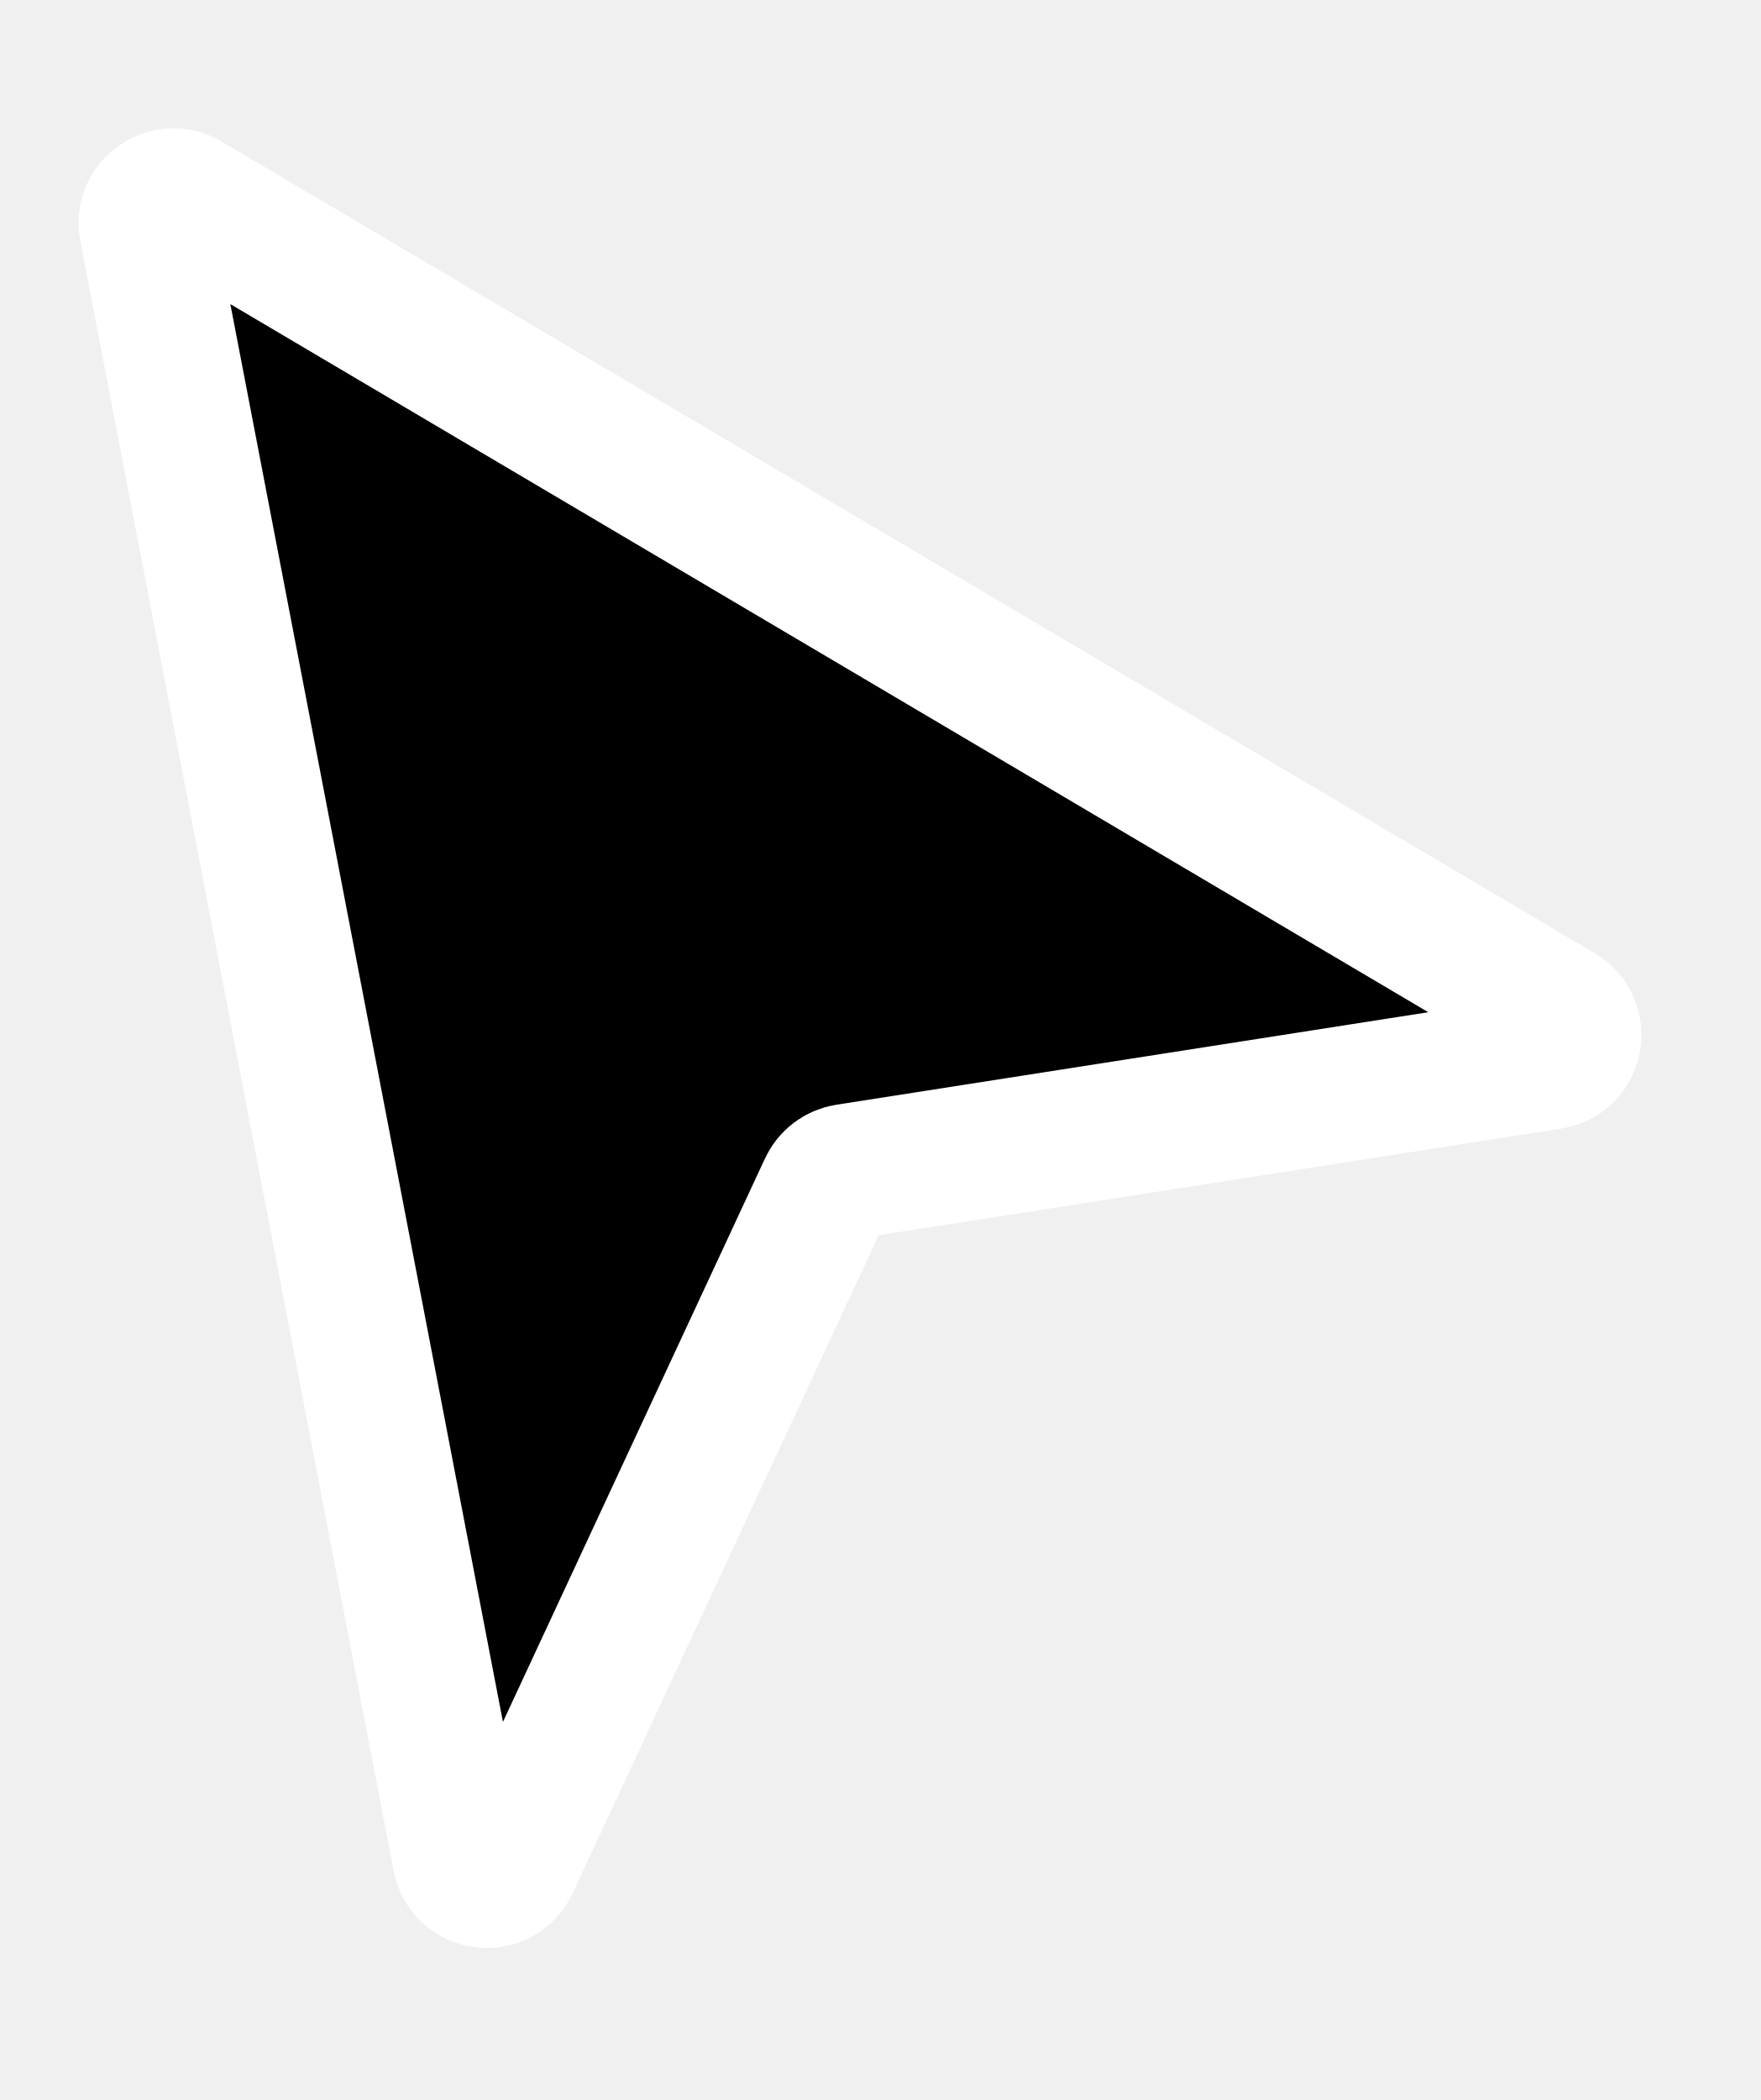
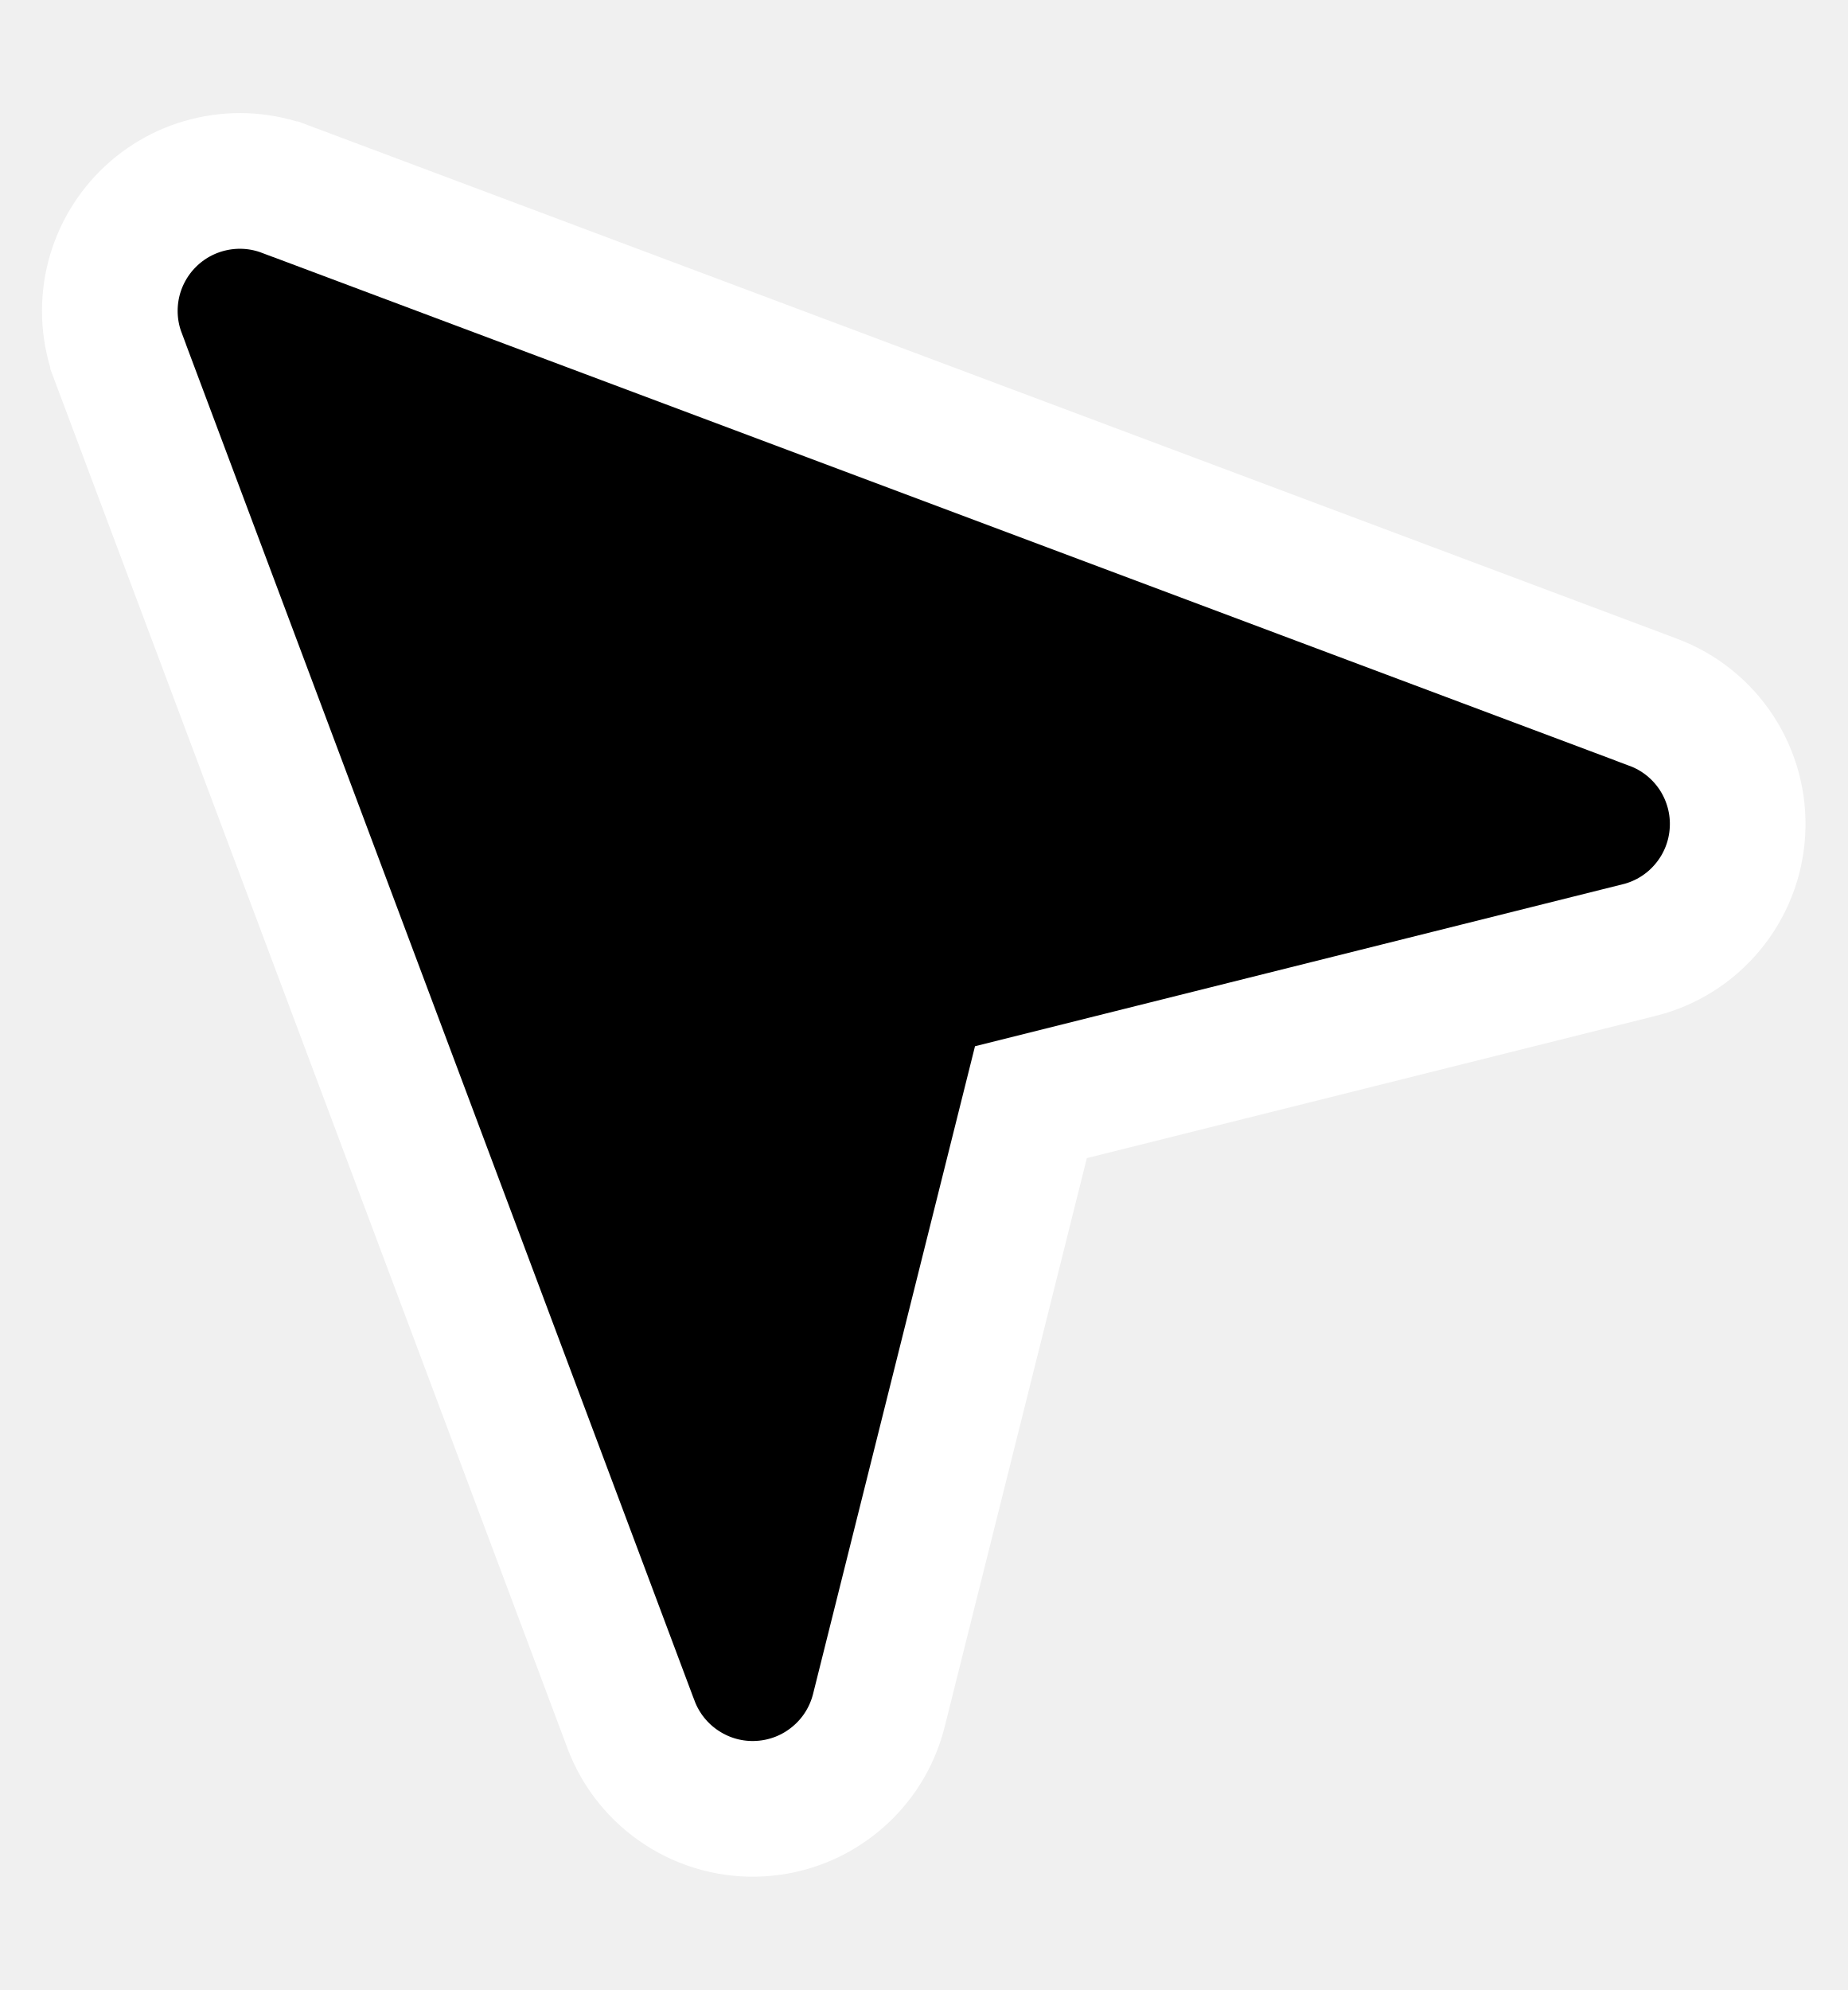
- <svg xmlns="http://www.w3.org/2000/svg" width="26" height="31" viewBox="0 0 26 31" fill="none">
-   <path fill-rule="evenodd" clip-rule="evenodd" d="M22.898 15.672C23.269 15.615 23.363 15.124 23.04 14.933L2.764 2.951C2.467 2.776 2.102 3.033 2.168 3.371L6.795 27.431C6.868 27.812 7.386 27.876 7.55 27.524L12.203 17.522C12.259 17.401 12.372 17.317 12.504 17.296L22.898 15.672Z" fill="black" stroke="white" stroke-width="2" stroke-linecap="square" />
+ <svg xmlns="http://www.w3.org/2000/svg" width="26" height="28" viewBox="0 0 26 28" fill="none">
+   <path d="M1.662 5.016L1.662 5.017L8.88 24.265L8.881 24.267C9.018 24.631 9.269 24.943 9.596 25.155C9.922 25.368 10.309 25.471 10.698 25.448C11.087 25.426 11.459 25.28 11.759 25.031C12.06 24.783 12.273 24.445 12.368 24.066L12.368 24.066L14.508 15.508L23.063 13.369C23.064 13.369 23.064 13.369 23.065 13.369C23.444 13.275 23.783 13.063 24.032 12.762C24.282 12.462 24.429 12.089 24.451 11.699C24.474 11.308 24.37 10.921 24.157 10.594C23.943 10.267 23.631 10.017 23.265 9.881C23.264 9.88 23.264 9.88 23.263 9.88L4.02 2.663C4.019 2.663 4.019 2.663 4.019 2.663C3.69 2.539 3.333 2.513 2.99 2.587C2.646 2.661 2.331 2.832 2.083 3.08C1.834 3.328 1.662 3.643 1.587 3.986C1.513 4.33 1.538 4.687 1.662 5.016Z" fill="black" stroke="white" stroke-width="1.909" />
</svg>
